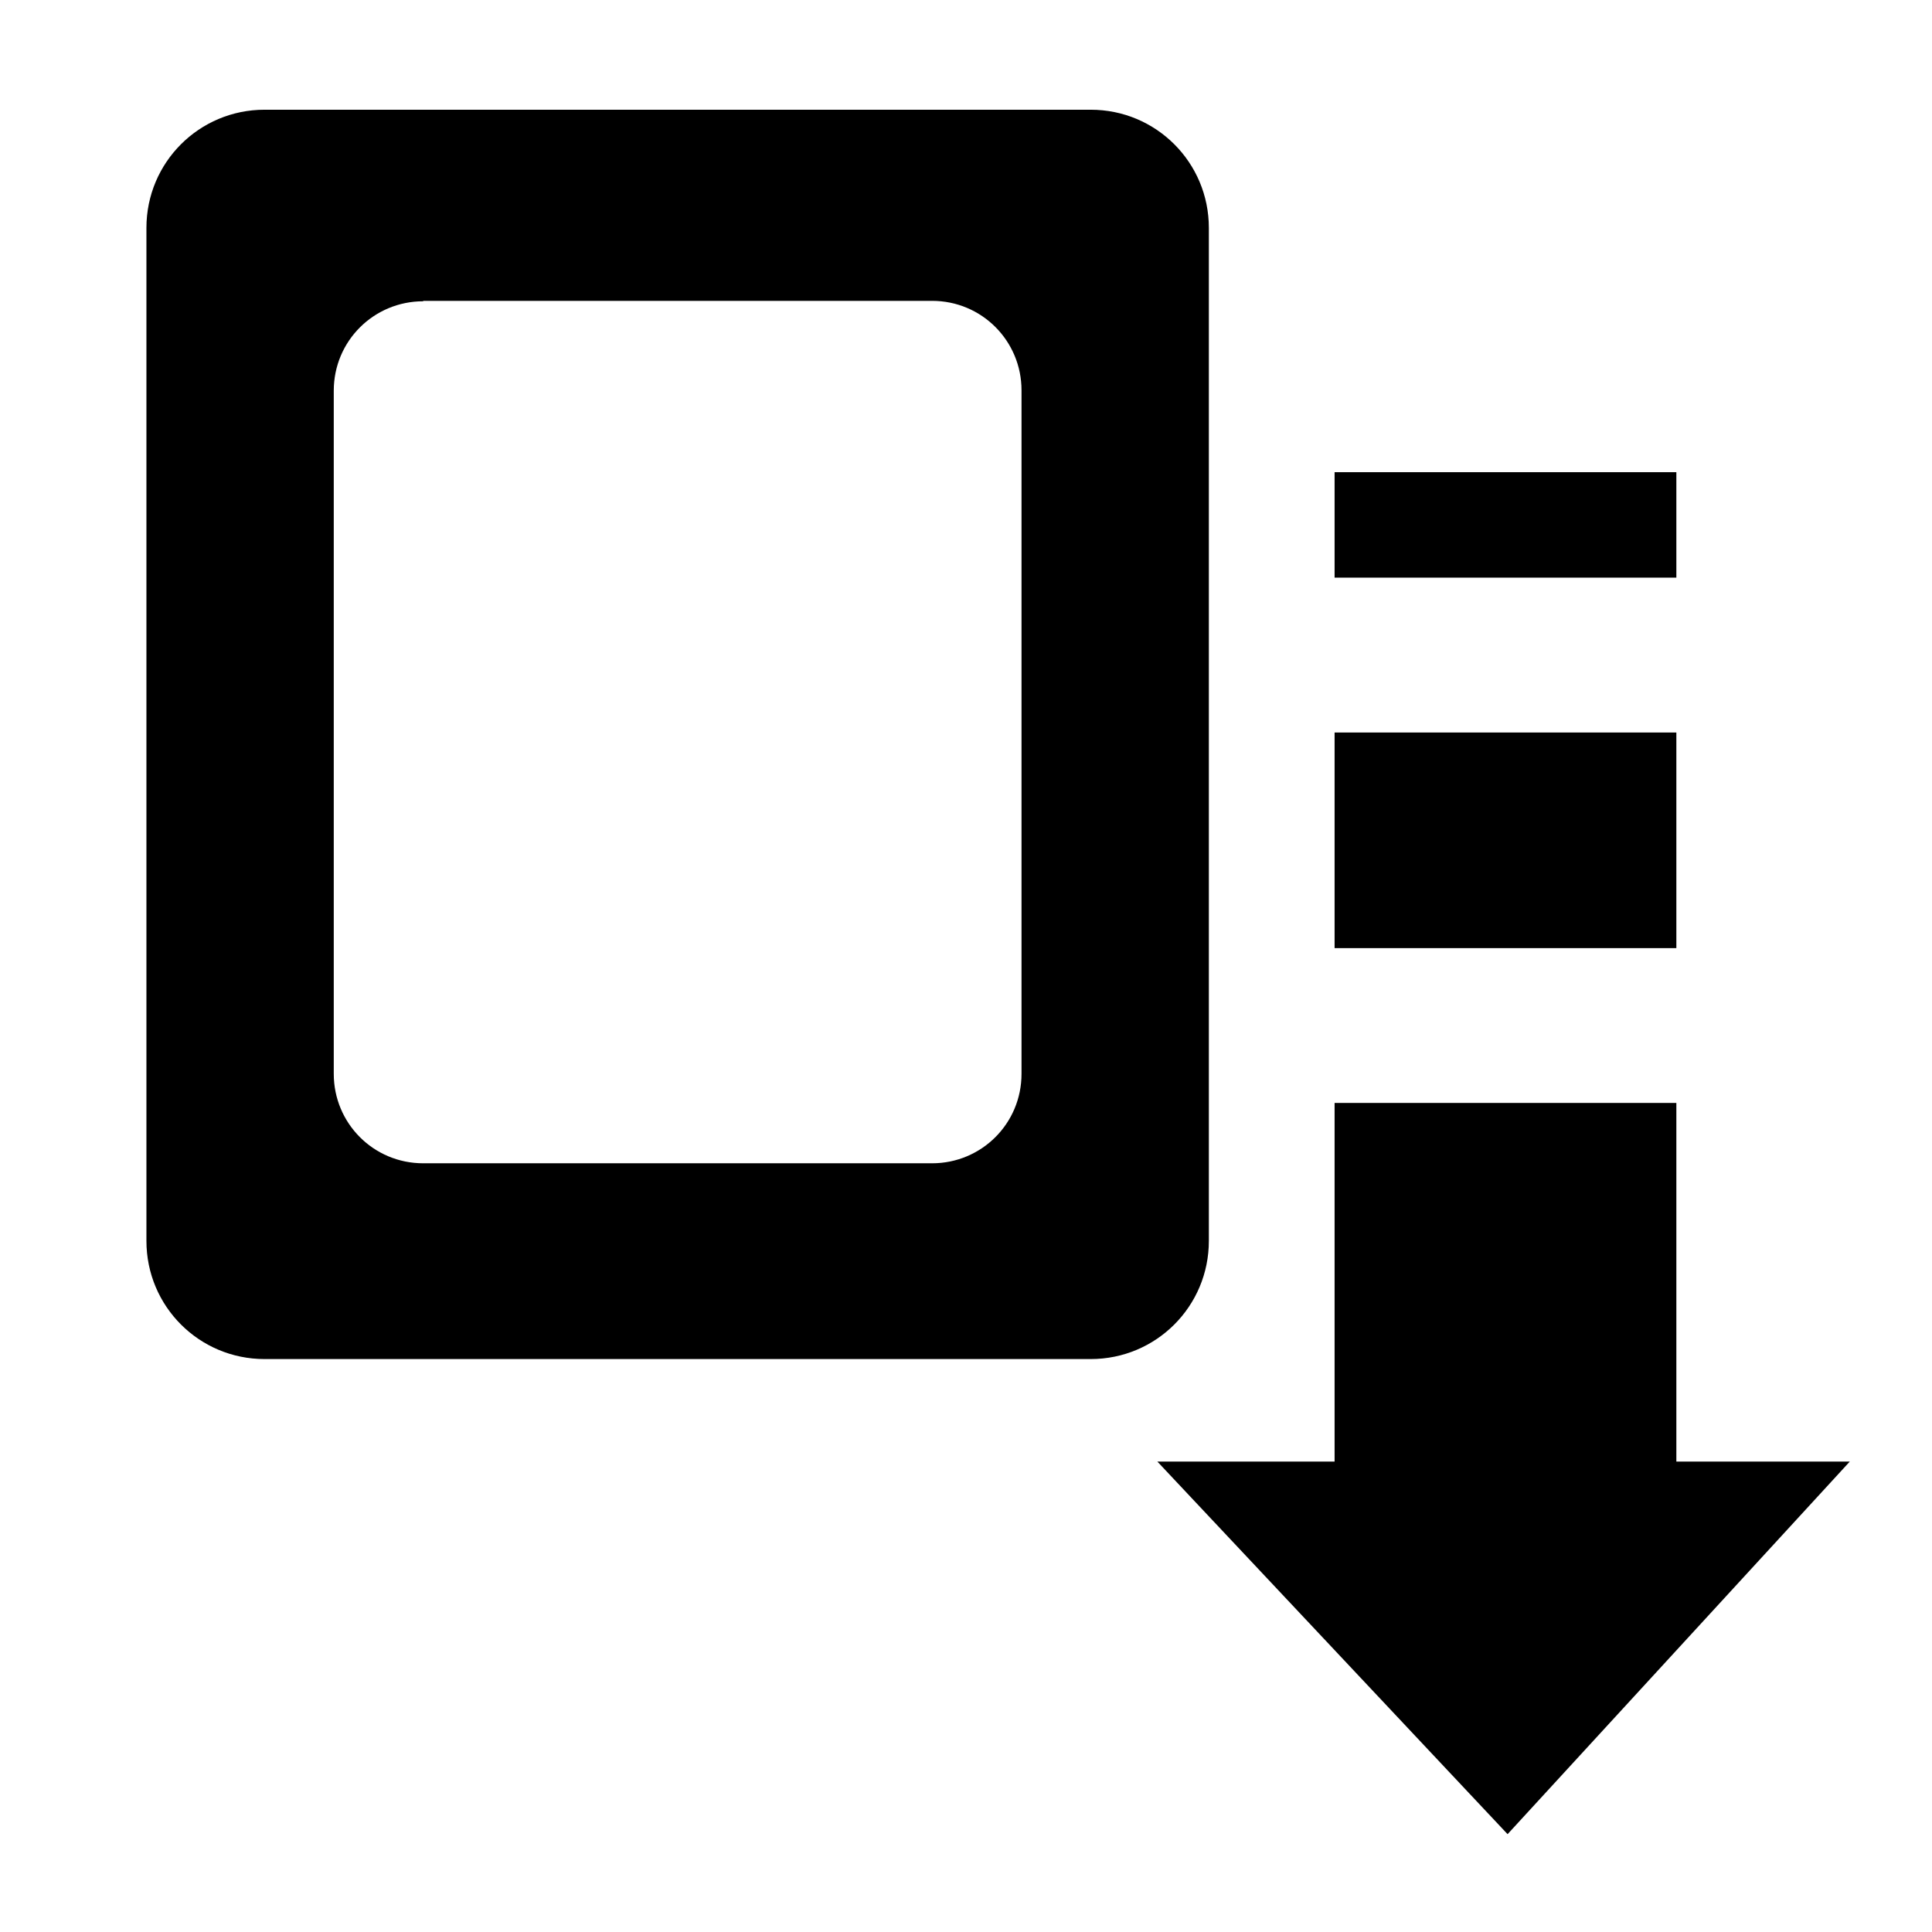
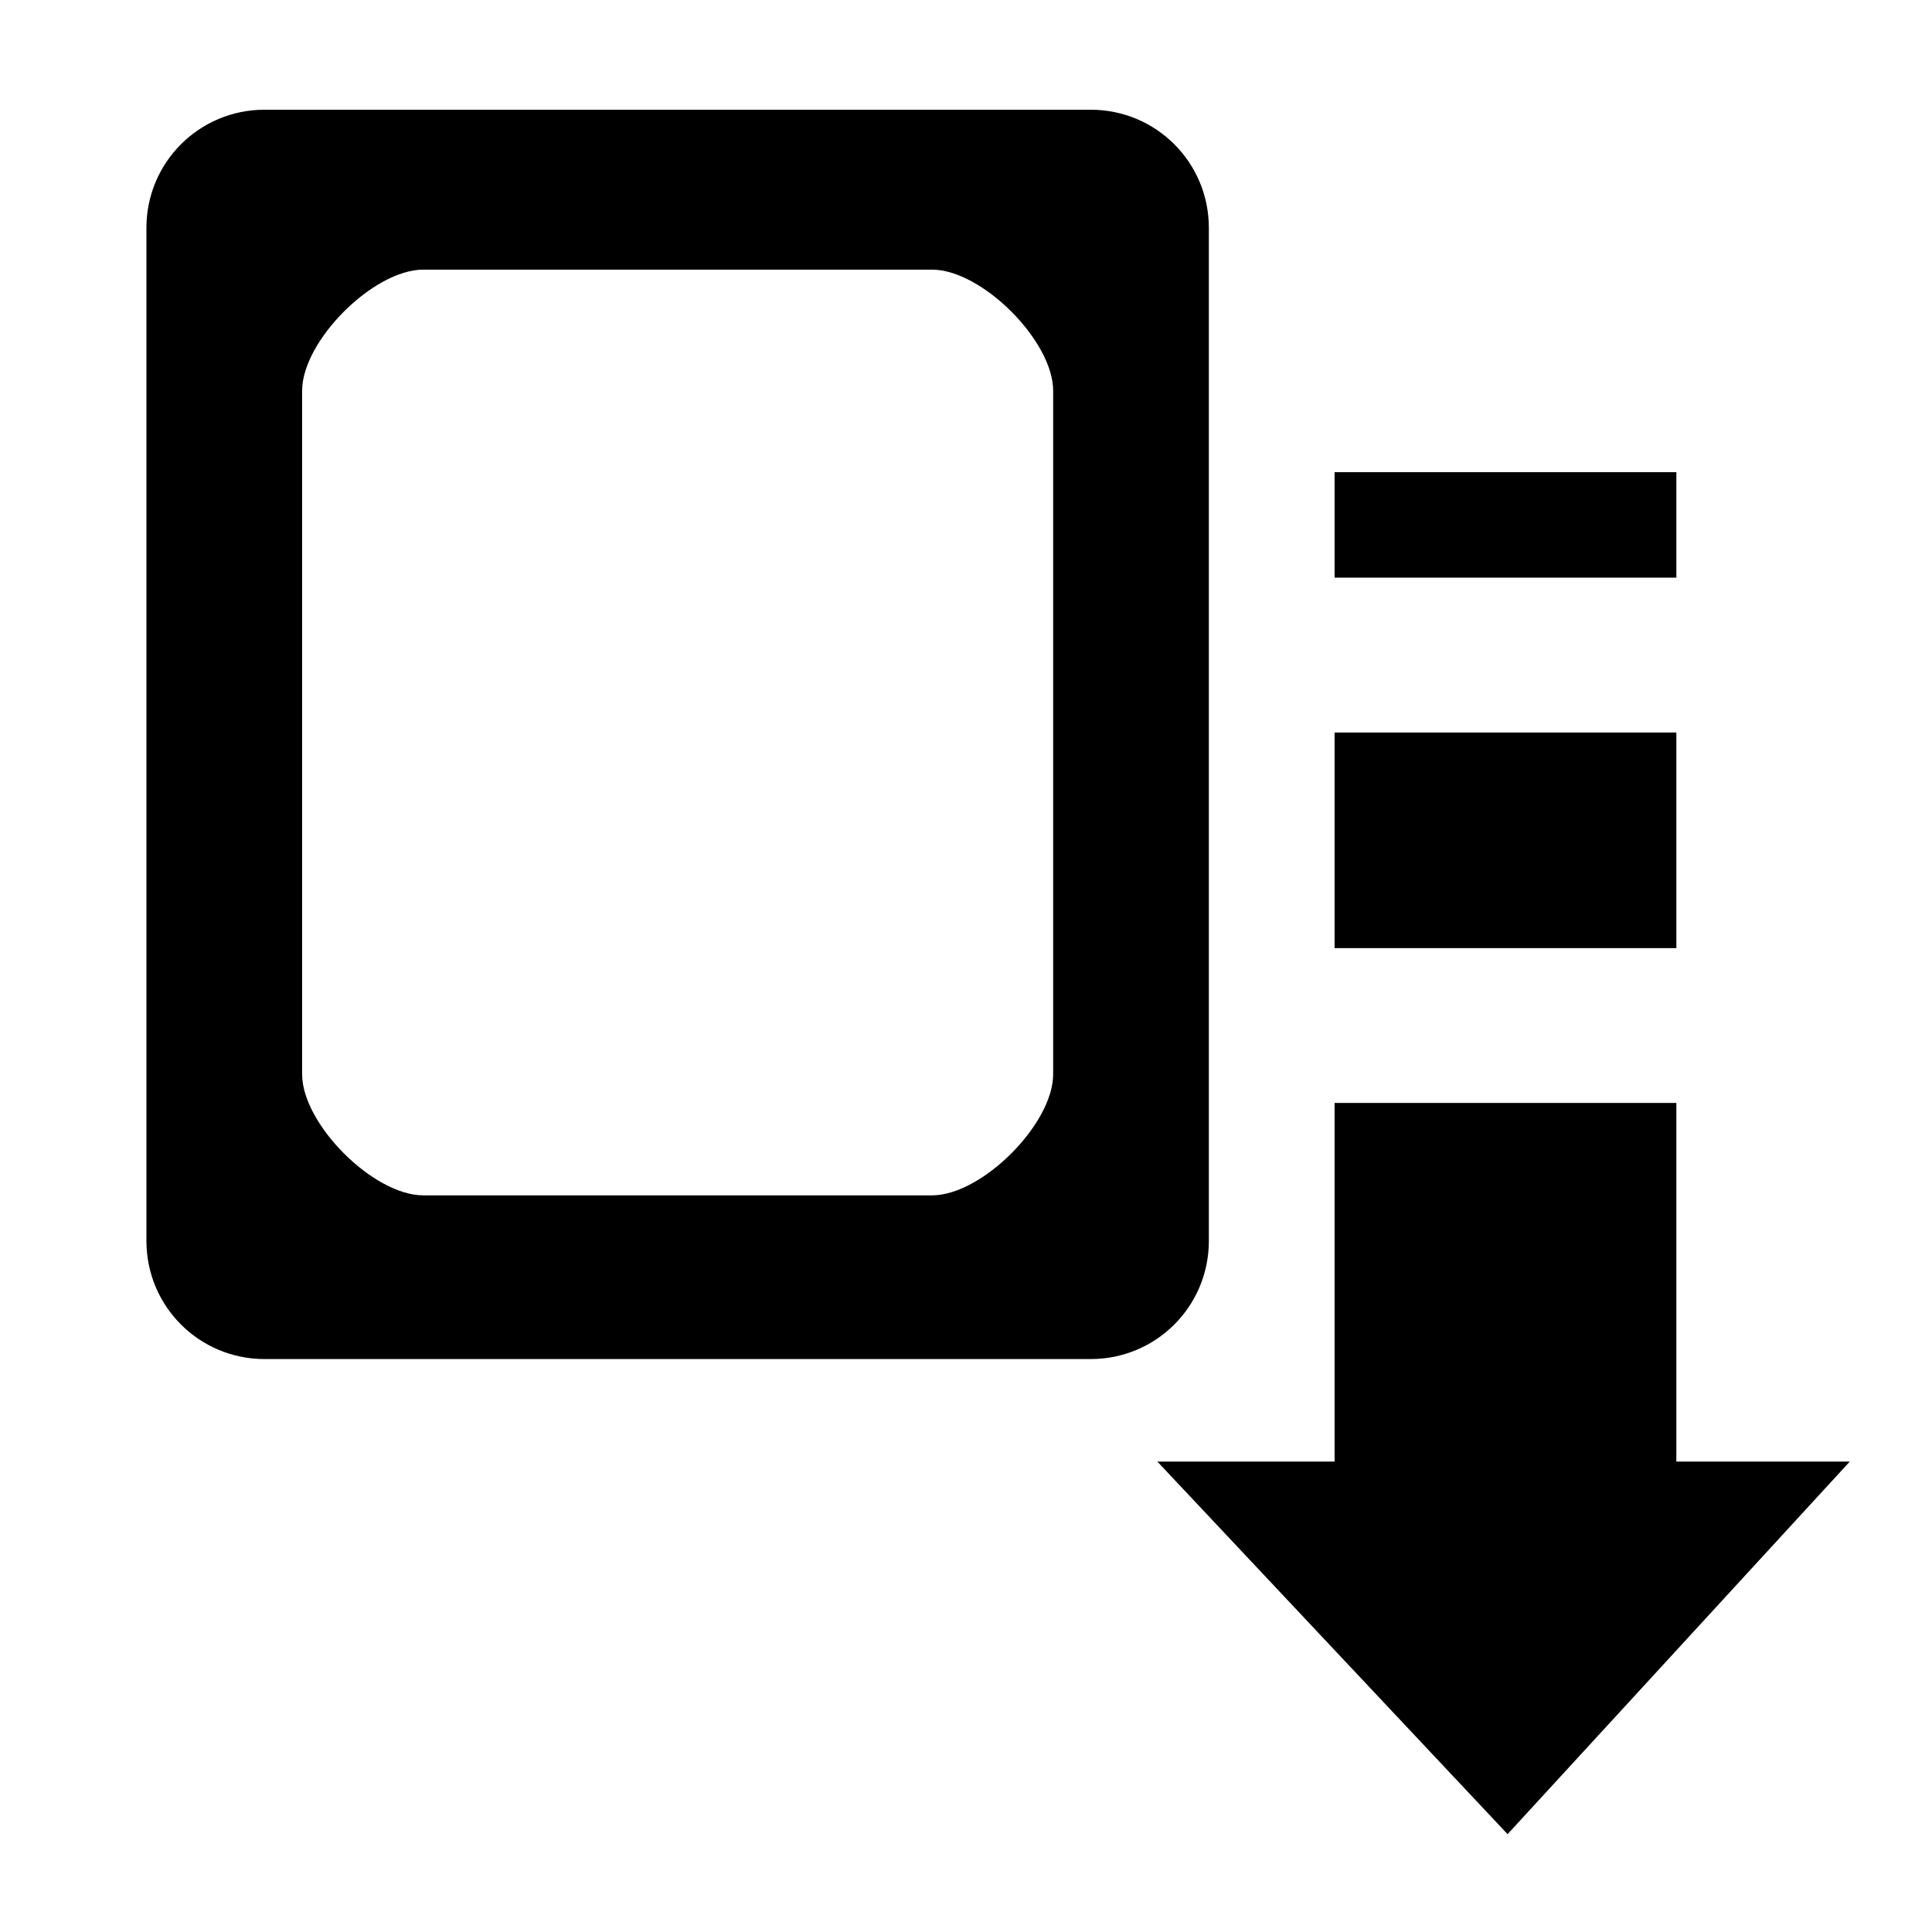
<svg xmlns="http://www.w3.org/2000/svg" width="32" height="32" viewBox="0 0 8.467 8.467" version="1.1" id="svg1" xml:space="preserve">
  <defs id="defs1" />
  <g id="layer2">
-     <path id="rect8" style="display:inline;fill:#000000;fill-opacity:1;stroke:none;stroke-width:0.145" d="m 1.245,3.53 c -0.155,0 -0.28,0.125 -0.28,0.28 v 2.401 c 0,0.155 0.125,0.28 0.28,0.28 h 1.958 c 0.155,0 0.28,-0.125 0.28,-0.28 V 3.81 c 0,-0.155 -0.125,-0.28 -0.28,-0.28 z m 0.376,0.453 h 1.206 c 0.118,0 0.212,0.095 0.212,0.212 v 1.62 c 0,0.118 -0.095,0.212 -0.212,0.212 H 1.621 c -0.118,0 -0.212,-0.095 -0.212,-0.212 V 4.196 c 0,-0.118 0.095,-0.212 0.212,-0.212 z M 3.781,4.389 V 4.639 H 4.591 V 4.389 Z m 0,0.617 V 5.517 H 4.591 V 5.006 Z m 0,0.878 V 6.734 H 3.361 L 4.191,7.617 5.002,6.734 H 4.591 V 5.884 Z" transform="matrix(1.849124,0,0,1.849124,-1.142686,-6.04656)" />
+     <path id="rect8" style="display:inline;fill:#000000;fill-opacity:1;stroke:none;stroke-width:0.145" d="m 1.245,3.53 c -0.155,0 -0.28,0.125 -0.28,0.28 v 2.401 c 0,0.155 0.125,0.28 0.28,0.28 h 1.958 c 0.155,0 0.28,-0.125 0.28,-0.28 V 3.81 c 0,-0.155 -0.125,-0.28 -0.28,-0.28 z m 0.376,0.379 h 1.206 c 0.118,0 0.287,0.169 0.287,0.287 v 1.62 c 0,0.118 -0.169,0.287 -0.287,0.287 H 1.621 c -0.118,0 -0.287,-0.169 -0.287,-0.287 V 4.196 c 0,-0.118 0.169,-0.287 0.287,-0.287 z M 3.781,4.389 V 4.639 H 4.591 V 4.389 Z m 0,0.617 V 5.517 H 4.591 V 5.006 Z m 0,0.878 V 6.734 H 3.361 L 4.191,7.617 5.002,6.734 H 4.591 V 5.884 Z" transform="matrix(1.849124,0,0,1.849124,-1.142686,-6.04656)" />
  </g>
</svg>
